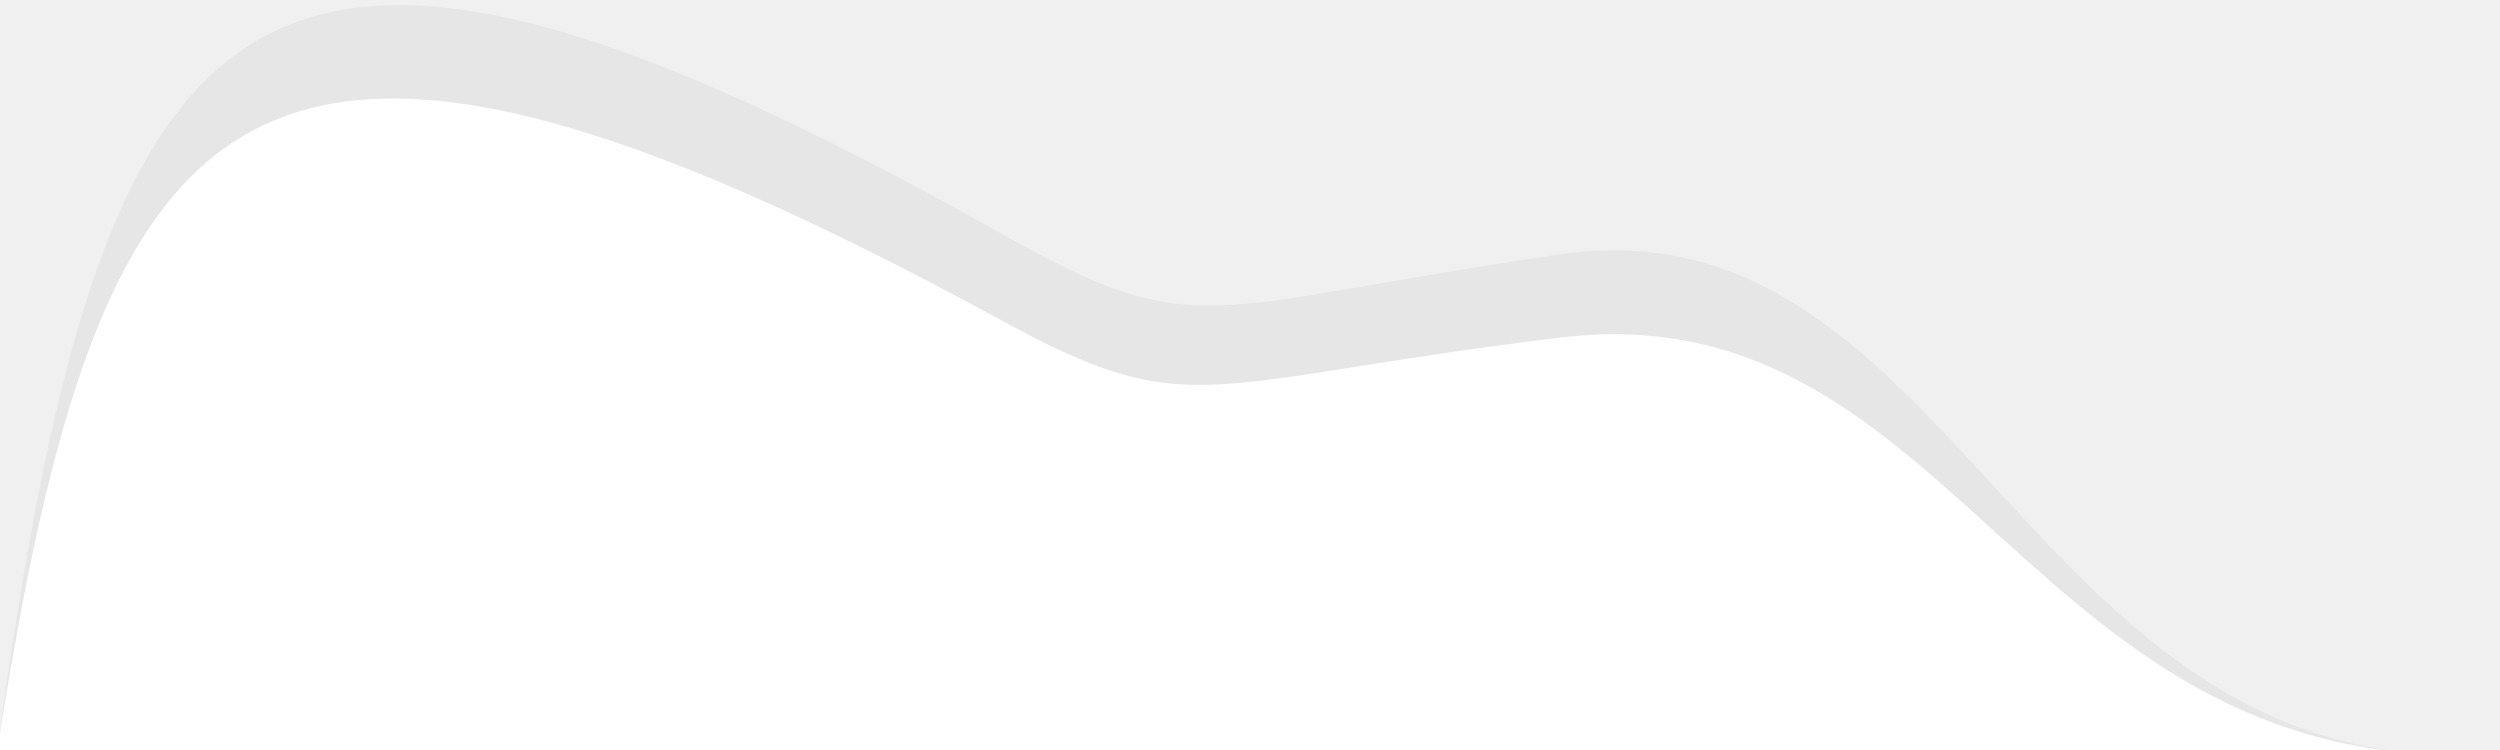
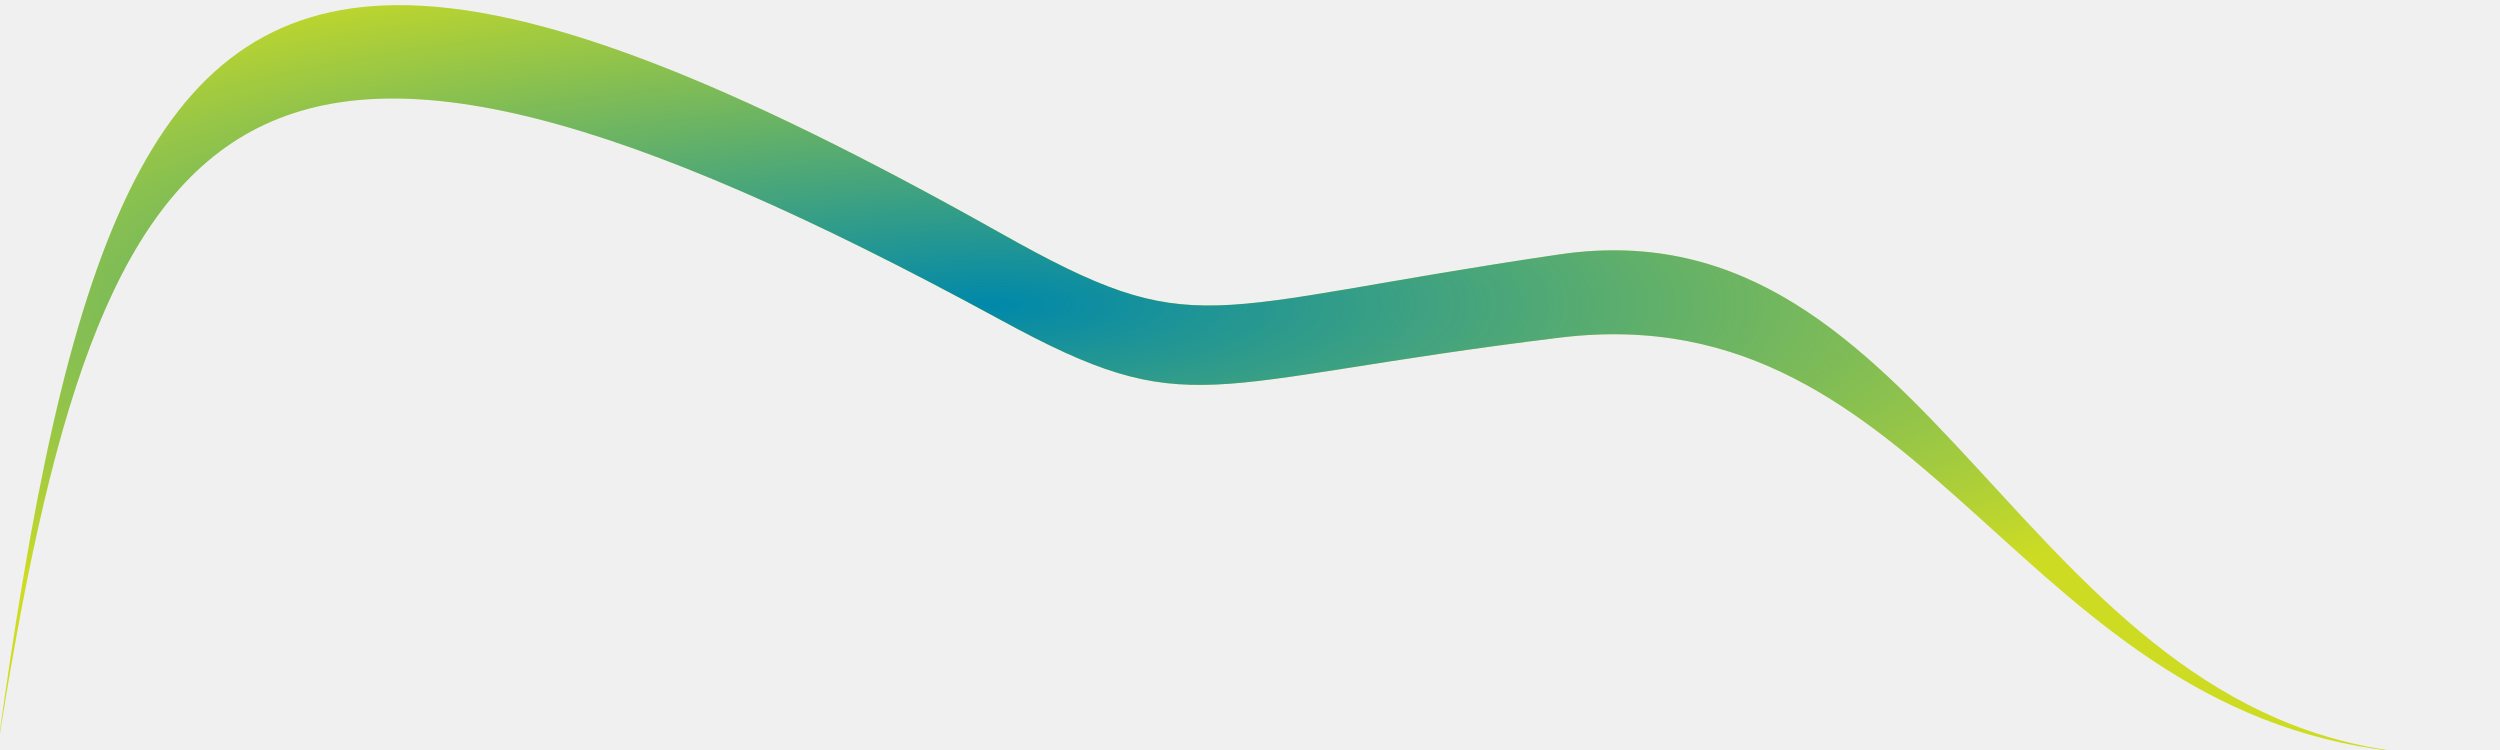
- <svg xmlns="http://www.w3.org/2000/svg" width="200" height="60" viewBox="0 0 52.917 15.875" version="1.1" id="svg8">
-   <defs id="defs2" />
+ <svg xmlns="http://www.w3.org/2000/svg" xmlns:xlink="http://www.w3.org/1999/xlink" width="200" height="60" viewBox="0 0 52.917 15.875" version="1.1" id="svg8">
+   <defs id="defs2">
+     <linearGradient id="linearGradient8506">
+       <stop style="stop-color:#0088aa;stop-opacity:1;" offset="0" id="stop8502" />
+       <stop style="stop-color:#0088aa;stop-opacity:0;" offset="1" id="stop8504" />
+     </linearGradient>
+     <radialGradient xlink:href="#linearGradient8506" id="radialGradient8510" cx="81.711" cy="10.107" fx="81.711" fy="10.107" r="100.384" gradientTransform="matrix(1.124522,0,0,0.2989211,-12.46863,21.32546)" gradientUnits="userSpaceOnUse" />
+   </defs>
  <g id="layer1" transform="translate(0,-281.125)">
-     <path style="opacity:1;fill:#e6e6e6;fill-opacity:1;stroke:#1a1a1a;stroke-width:0;stroke-linecap:round;stroke-linejoin:round;stroke-miterlimit:4;stroke-dasharray:none;stroke-dashoffset:0;stroke-opacity:1;paint-order:stroke markers fill" d="M -0.067,297.067 C 2.166,280.61 5.158,277.05 21.196,286.069 c 4.159,2.339 4.15,1.567 11.812,0.441 8.514,-1.251 9.92,11.468 20.045,10.557 v 0 z" id="rect824" />
-     <path id="path829" d="M -0.067,297.067 C 2.129,282.986 5.028,279.093 21.196,287.905 c 4.032,2.198 4.15,1.305 11.812,0.367 8.514,-1.042 9.92,9.554 20.045,8.795 v 0 z" style="opacity:1;fill:#ffffff;fill-opacity:1;stroke:#1a1a1a;stroke-width:0;stroke-linecap:round;stroke-linejoin:round;stroke-miterlimit:4;stroke-dasharray:none;stroke-dashoffset:0;stroke-opacity:1;paint-order:stroke markers fill" />
+     <path style="opacity:1;fill:#cddc23;fill-opacity:1;stroke:#1a1a1a;stroke-width:0;stroke-linecap:round;stroke-linejoin:round;stroke-miterlimit:4;stroke-dasharray:none;stroke-dashoffset:0;stroke-opacity:1;paint-order:stroke markers fill" d="M 31.707,0.412 C 11.736,0.565 5.154,20.405 -0.252,60.252 8.046,7.033 19.005,-7.678 80.111,25.625 95.352,33.931 95.797,30.559 124.754,27.014 154.688,23.348 161.38,57.744 192.977,60.25 161.38,57.242 154.688,15.952 124.754,20.352 95.797,24.608 95.829,27.526 80.111,18.688 58.327,6.437 42.91,0.327 31.707,0.412 Z M 193.012,60.252 c 2.358,0.222 4.849,0.239 7.504,0 -2.655,0.199 -5.146,0.185 -7.504,0 z" id="rect824" transform="matrix(0.2645833,0,0,0.2645833,0,281.125)" />
+     <path id="path8479" d="M 31.707,0.412 C 11.736,0.565 5.154,20.405 -0.252,60.252 8.046,7.033 19.005,-7.678 80.111,25.625 95.352,33.931 95.797,30.559 124.754,27.014 154.688,23.348 161.38,57.744 192.977,60.25 161.38,57.242 154.688,15.952 124.754,20.352 95.797,24.608 95.829,27.526 80.111,18.688 58.327,6.437 42.91,0.327 31.707,0.412 Z M 193.012,60.252 c 2.358,0.222 4.849,0.239 7.504,0 -2.655,0.199 -5.146,0.185 -7.504,0 z" style="opacity:1;fill:url(#radialGradient8510);fill-opacity:1;stroke:#1a1a1a;stroke-width:0;stroke-linecap:round;stroke-linejoin:round;stroke-miterlimit:4;stroke-dasharray:none;stroke-dashoffset:0;stroke-opacity:1;paint-order:stroke markers fill" transform="matrix(0.2645833,0,0,0.2645833,0,281.125)" />
  </g>
</svg>
